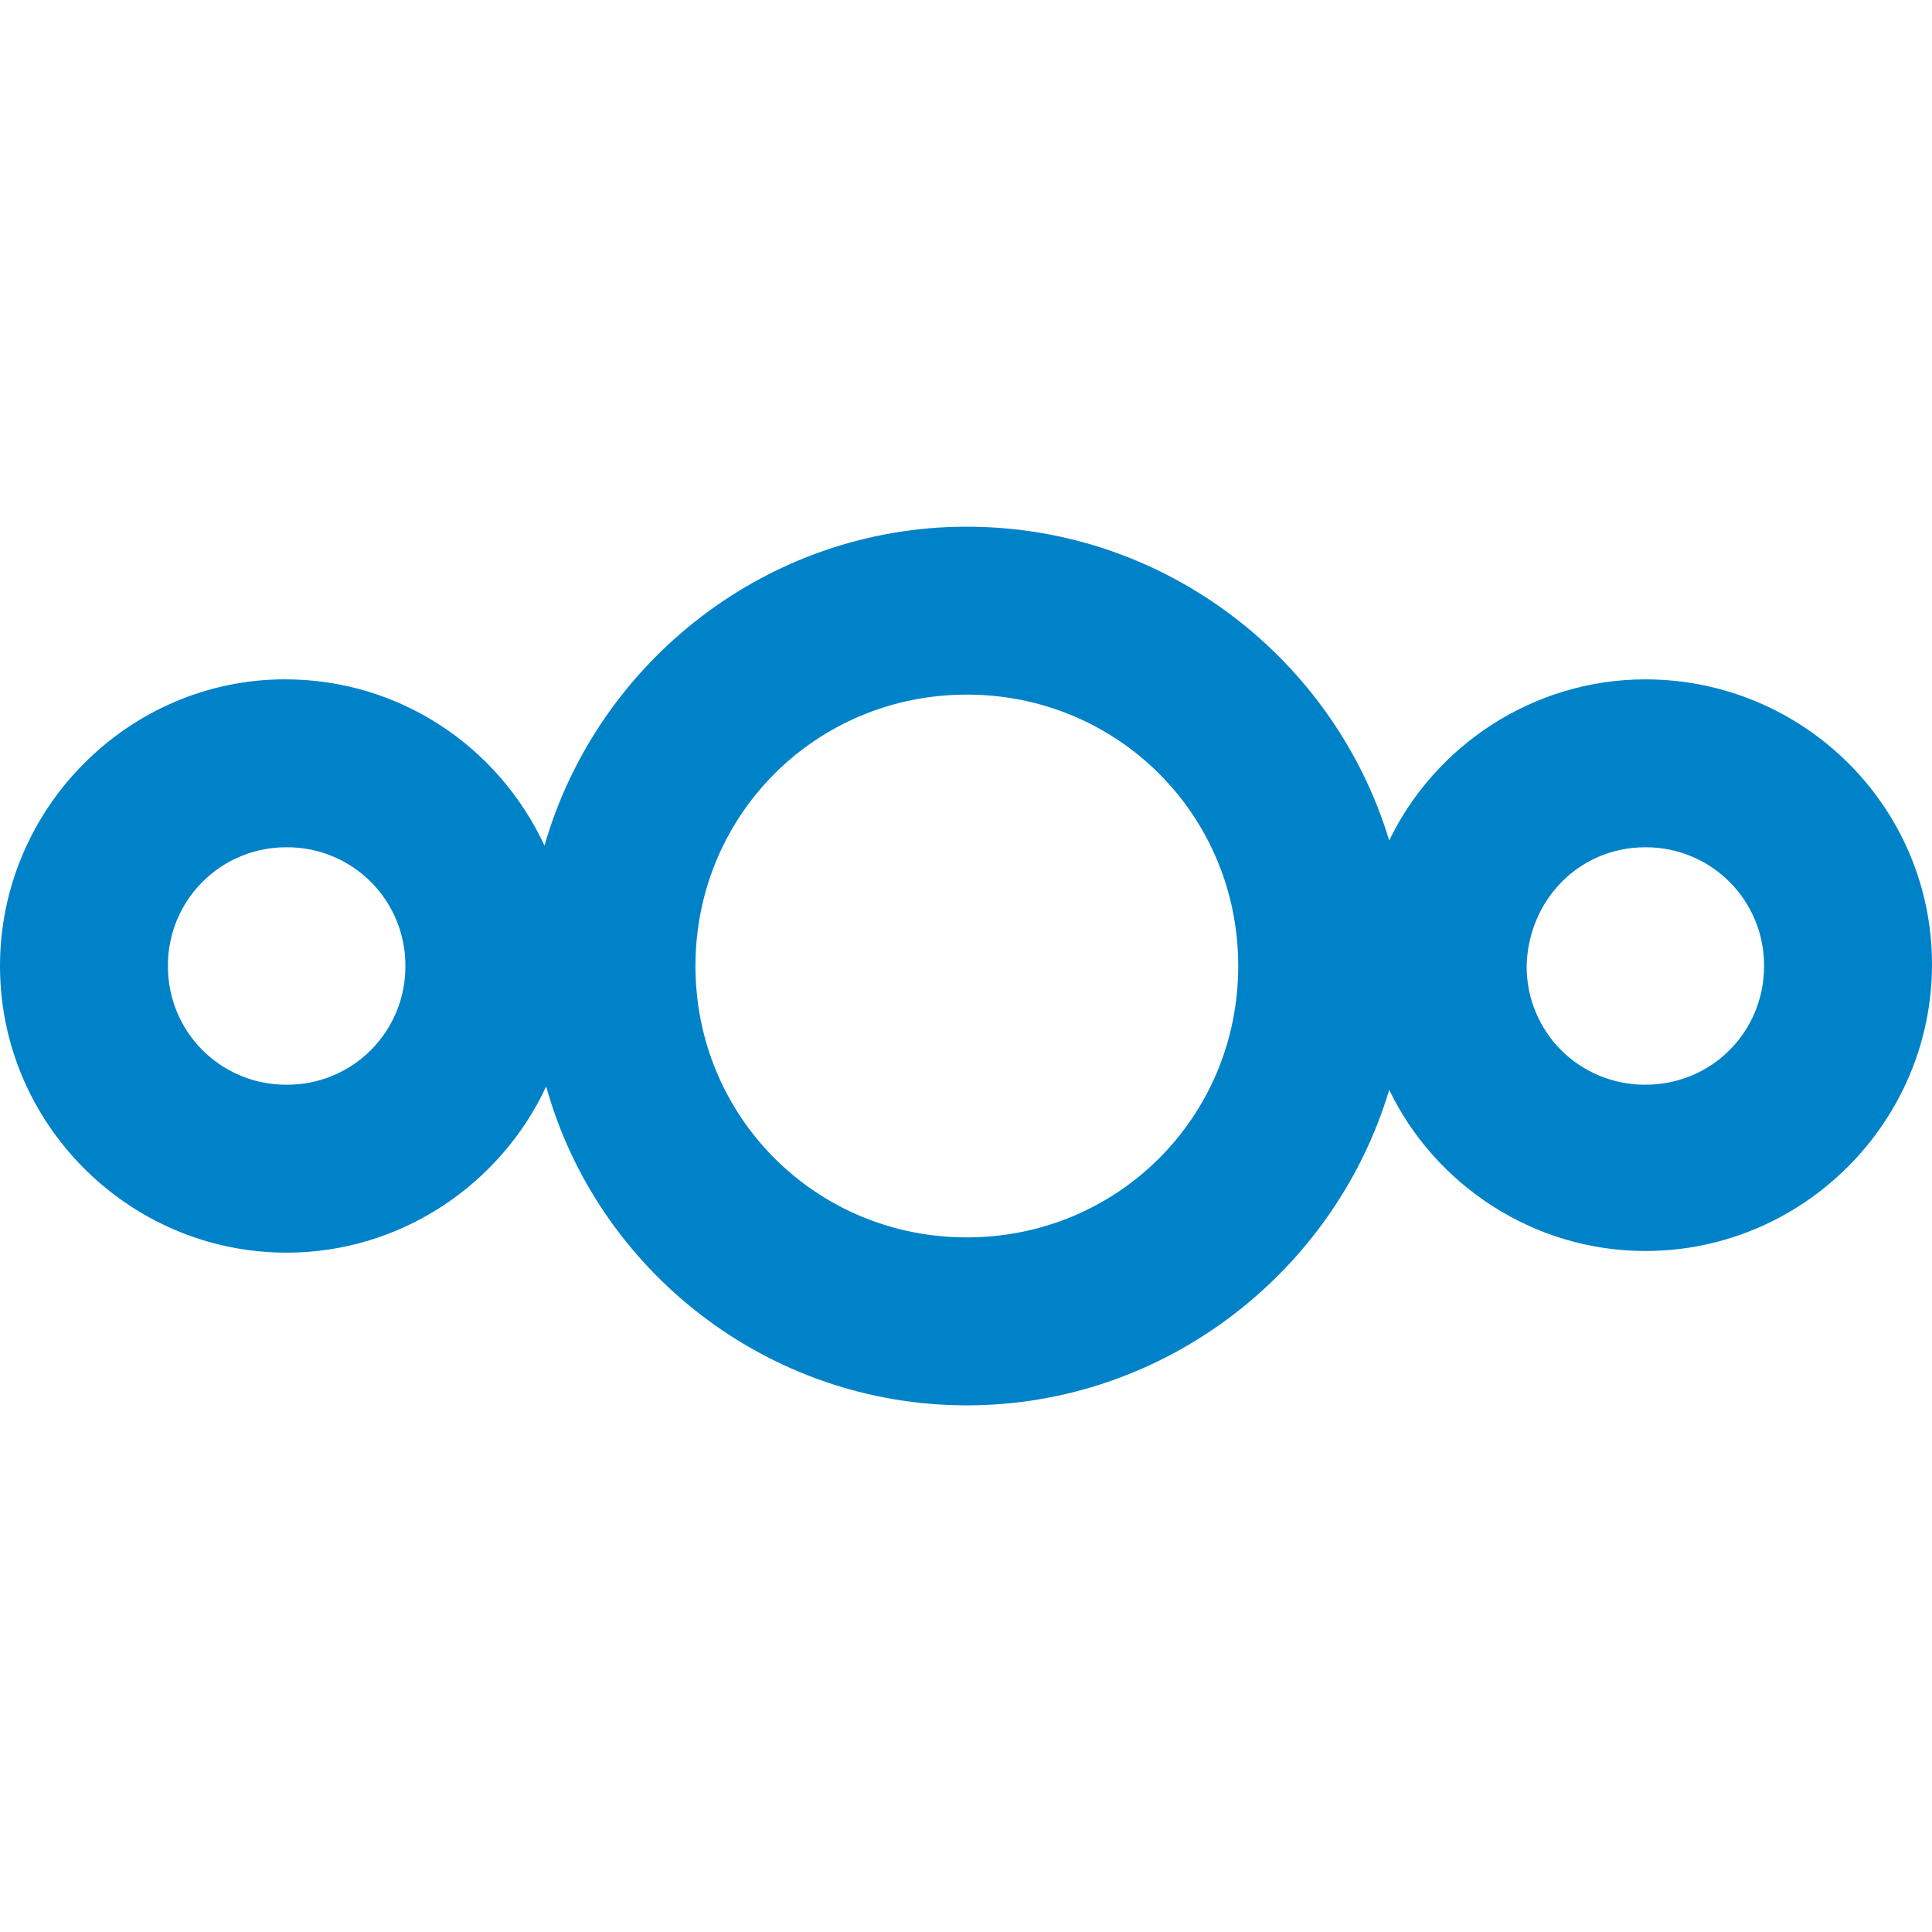
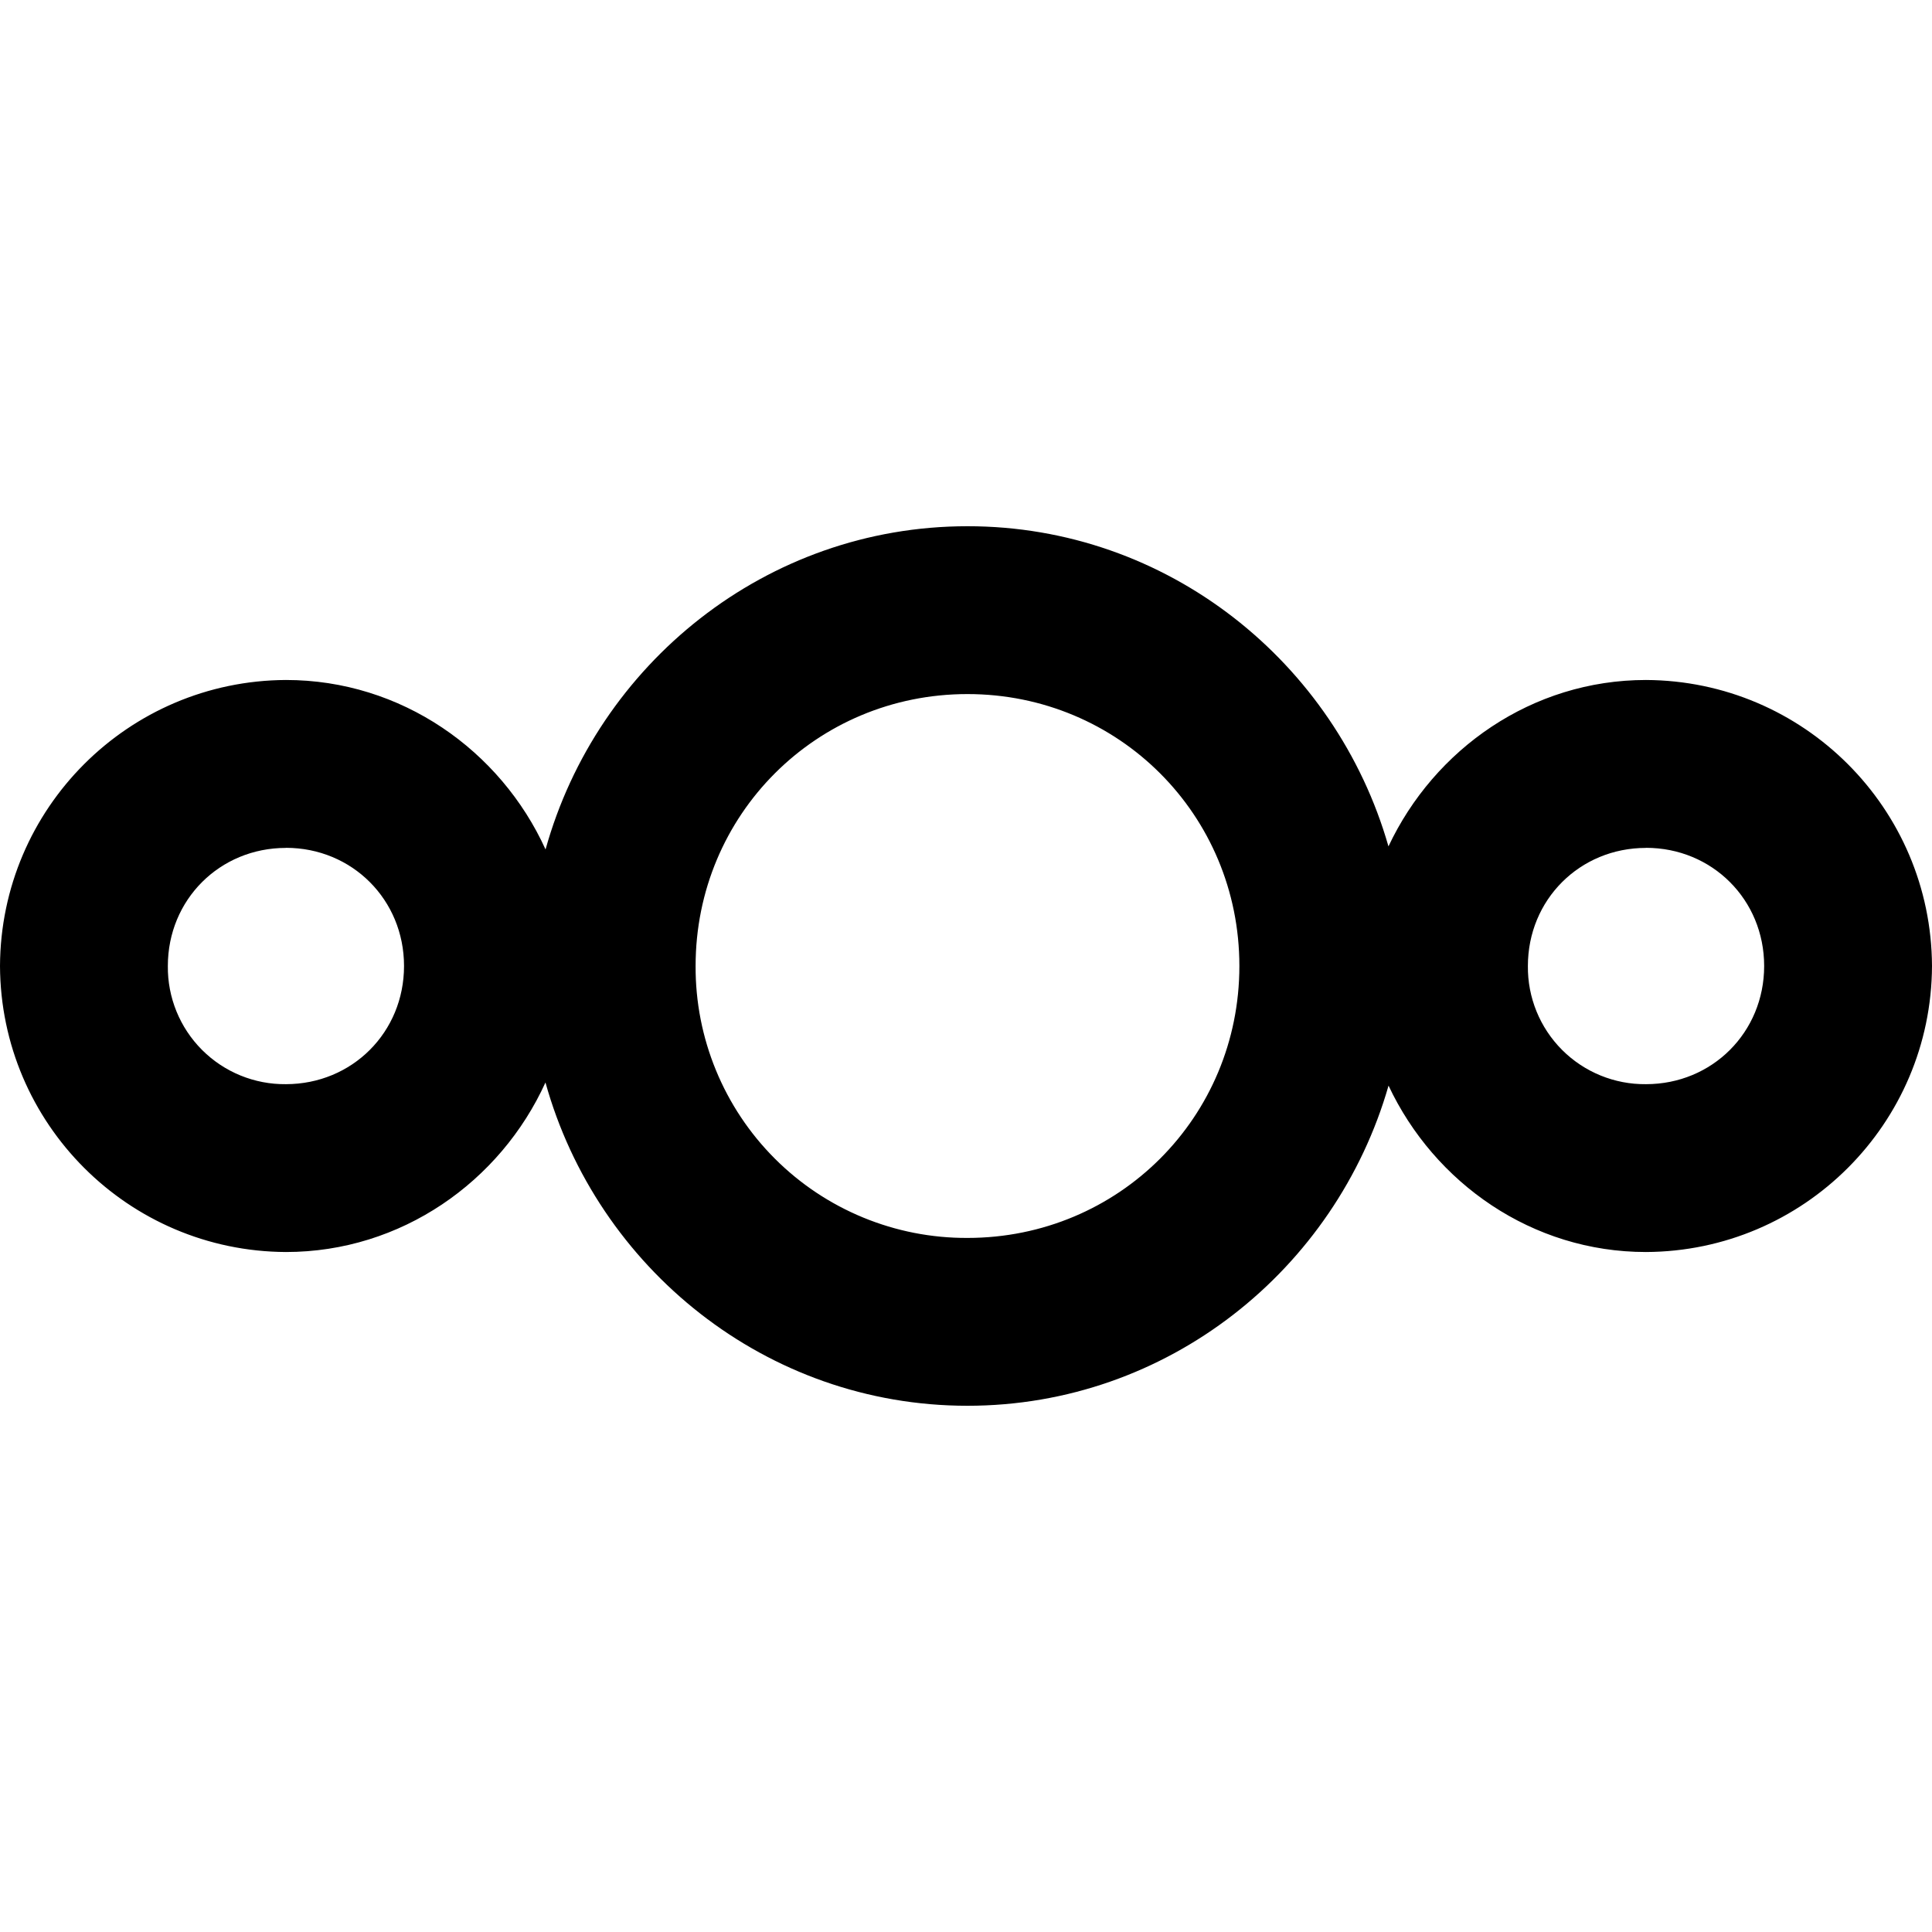
- <svg xmlns="http://www.w3.org/2000/svg" xml:space="preserve" viewBox="0 0 64 64">
-   <path d="M32.028 17.447c-6.63 0-12.249 4.495-13.991 10.564-1.517-3.259-4.776-5.507-8.597-5.507C4.27 22.504 0 26.774 0 32s4.27 9.496 9.496 9.496c3.765 0 7.08-2.247 8.597-5.506 1.686 6.068 7.305 10.564 13.935 10.564 6.574 0 12.193-4.44 13.991-10.451 1.517 3.146 4.776 5.338 8.485 5.338 5.225 0 9.496-4.27 9.496-9.496s-4.27-9.44-9.496-9.44c-3.709 0-6.968 2.191-8.485 5.338-1.798-5.956-7.36-10.395-13.99-10.395zm0 5.563c5 0 8.99 3.99 8.99 8.99 0 5.001-3.99 8.99-8.99 8.99S23.038 37 23.038 32s3.99-8.99 8.99-8.99M9.496 28.067A3.91 3.91 0 0 1 13.429 32a3.91 3.91 0 0 1-3.933 3.933A3.91 3.91 0 0 1 5.563 32a3.91 3.91 0 0 1 3.933-3.933m45.008 0A3.91 3.91 0 0 1 58.437 32c0 2.192-1.742 3.933-3.933 3.933S50.571 34.193 50.571 32c.056-2.191 1.742-3.933 3.933-3.933" style="fill:#0082c9" />
+ <svg xmlns="http://www.w3.org/2000/svg" role="img" viewBox="0 0 24 24">
+   <path d="M12.018 6.537c-2.5 0-4.6 1.712-5.241 4.015-.56-1.232-1.793-2.105-3.225-2.105A3.569 3.569 0 0 0 0 12a3.569 3.569 0 0 0 3.552 3.553c1.432 0 2.664-.874 3.224-2.106.641 2.304 2.742 4.016 5.242 4.016 2.487 0 4.576-1.693 5.231-3.977.569 1.21 1.783 2.067 3.198 2.067A3.568 3.568 0 0 0 24 12a3.569 3.569 0 0 0-3.553-3.553c-1.416 0-2.63.858-3.199 2.067-.654-2.284-2.743-3.978-5.23-3.977zm0 2.085c1.878 0 3.378 1.5 3.378 3.378 0 1.878-1.5 3.378-3.378 3.378A3.362 3.362 0 0 1 8.641 12c0-1.878 1.5-3.378 3.377-3.378zm-8.466 1.91c.822 0 1.467.645 1.467 1.468s-.644 1.467-1.467 1.468A1.452 1.452 0 0 1 2.085 12c0-.823.644-1.467 1.467-1.467zm16.895 0c.823 0 1.468.645 1.468 1.468s-.645 1.468-1.468 1.468A1.452 1.452 0 0 1 18.98 12c0-.823.644-1.467 1.467-1.467z" />
</svg>
